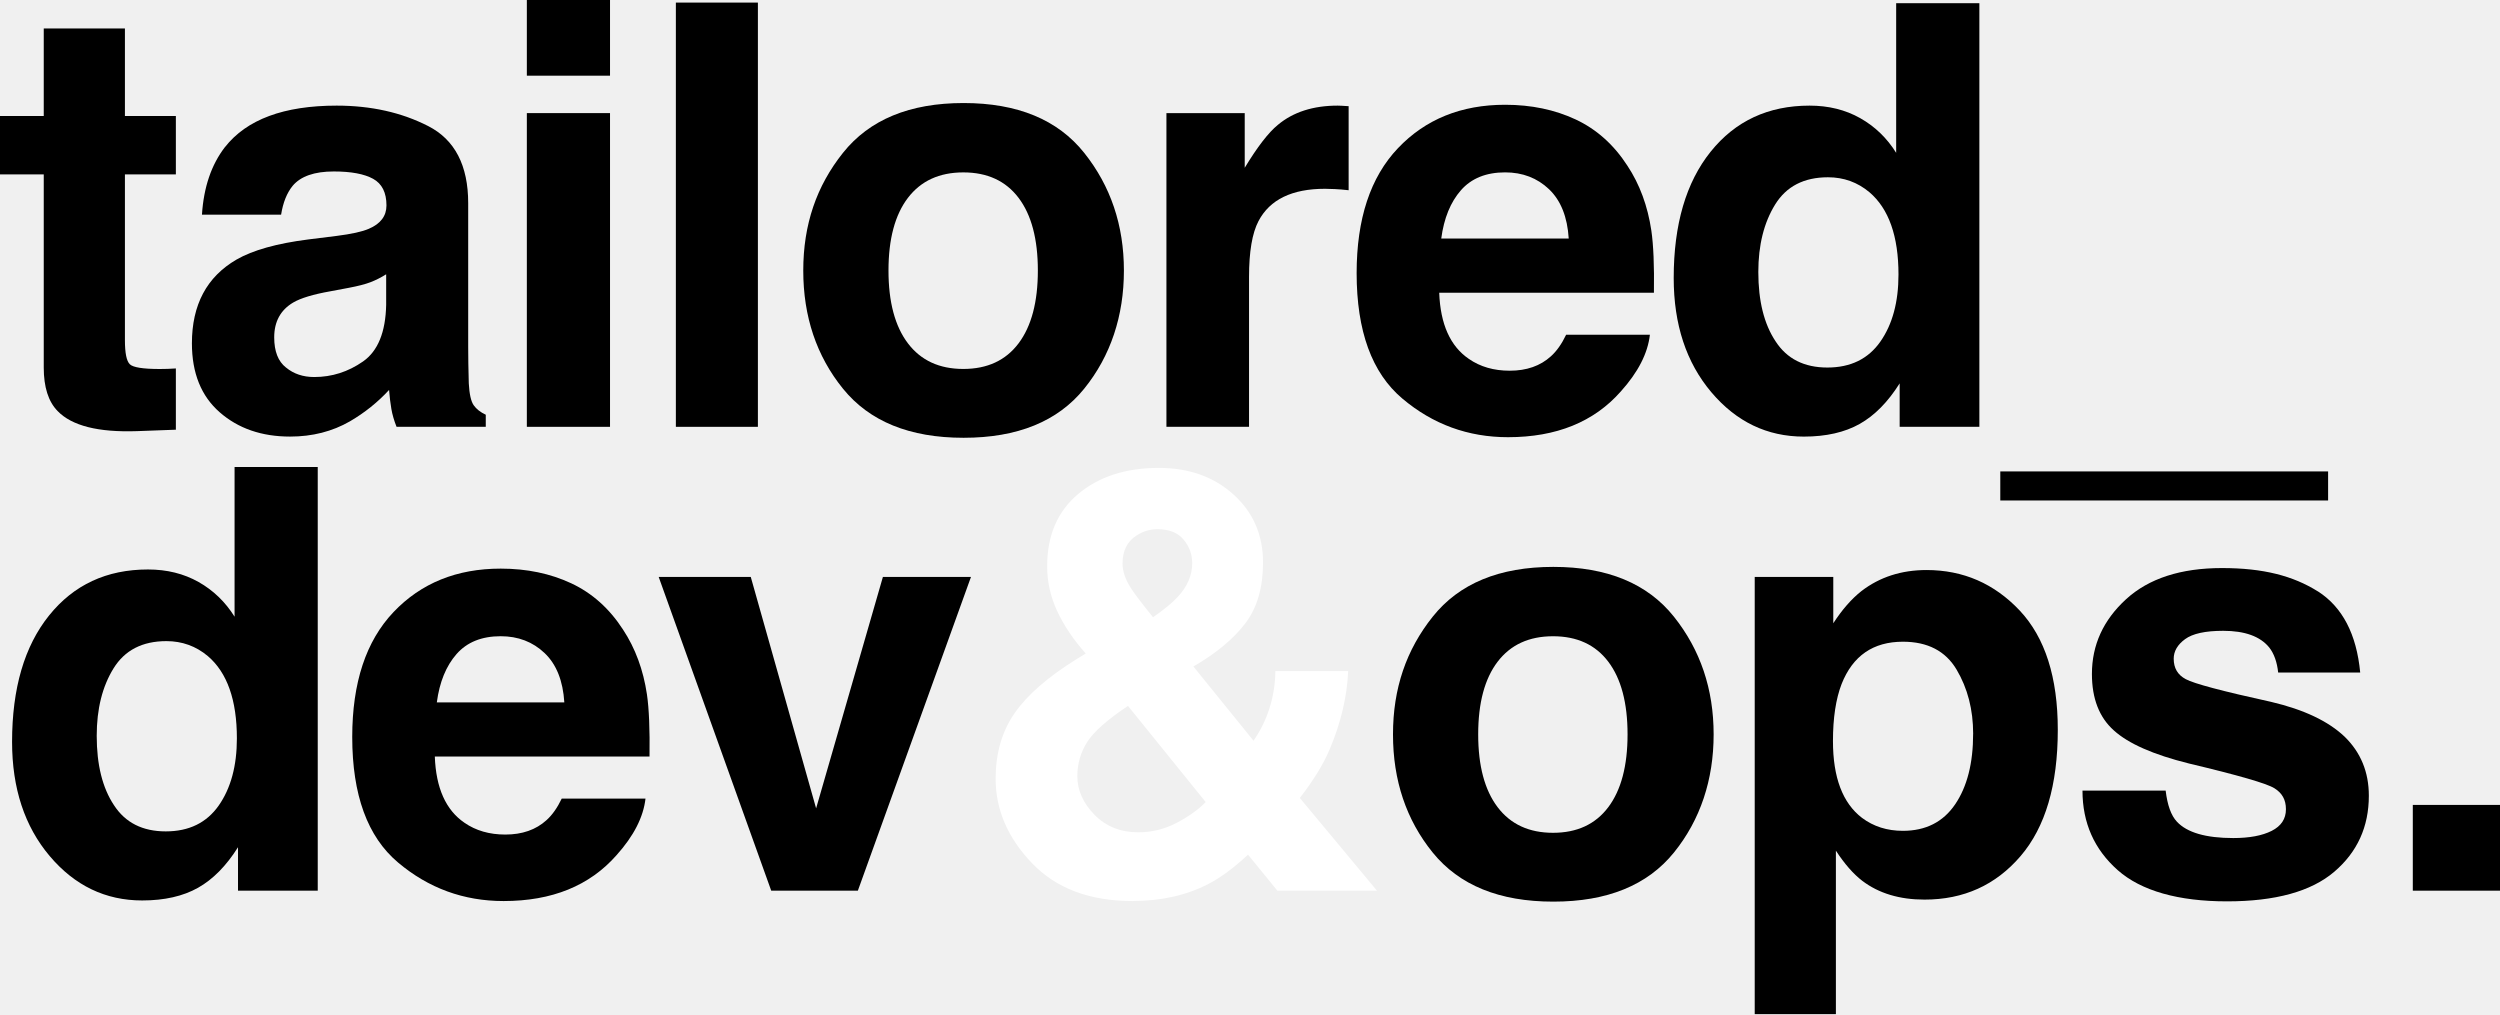
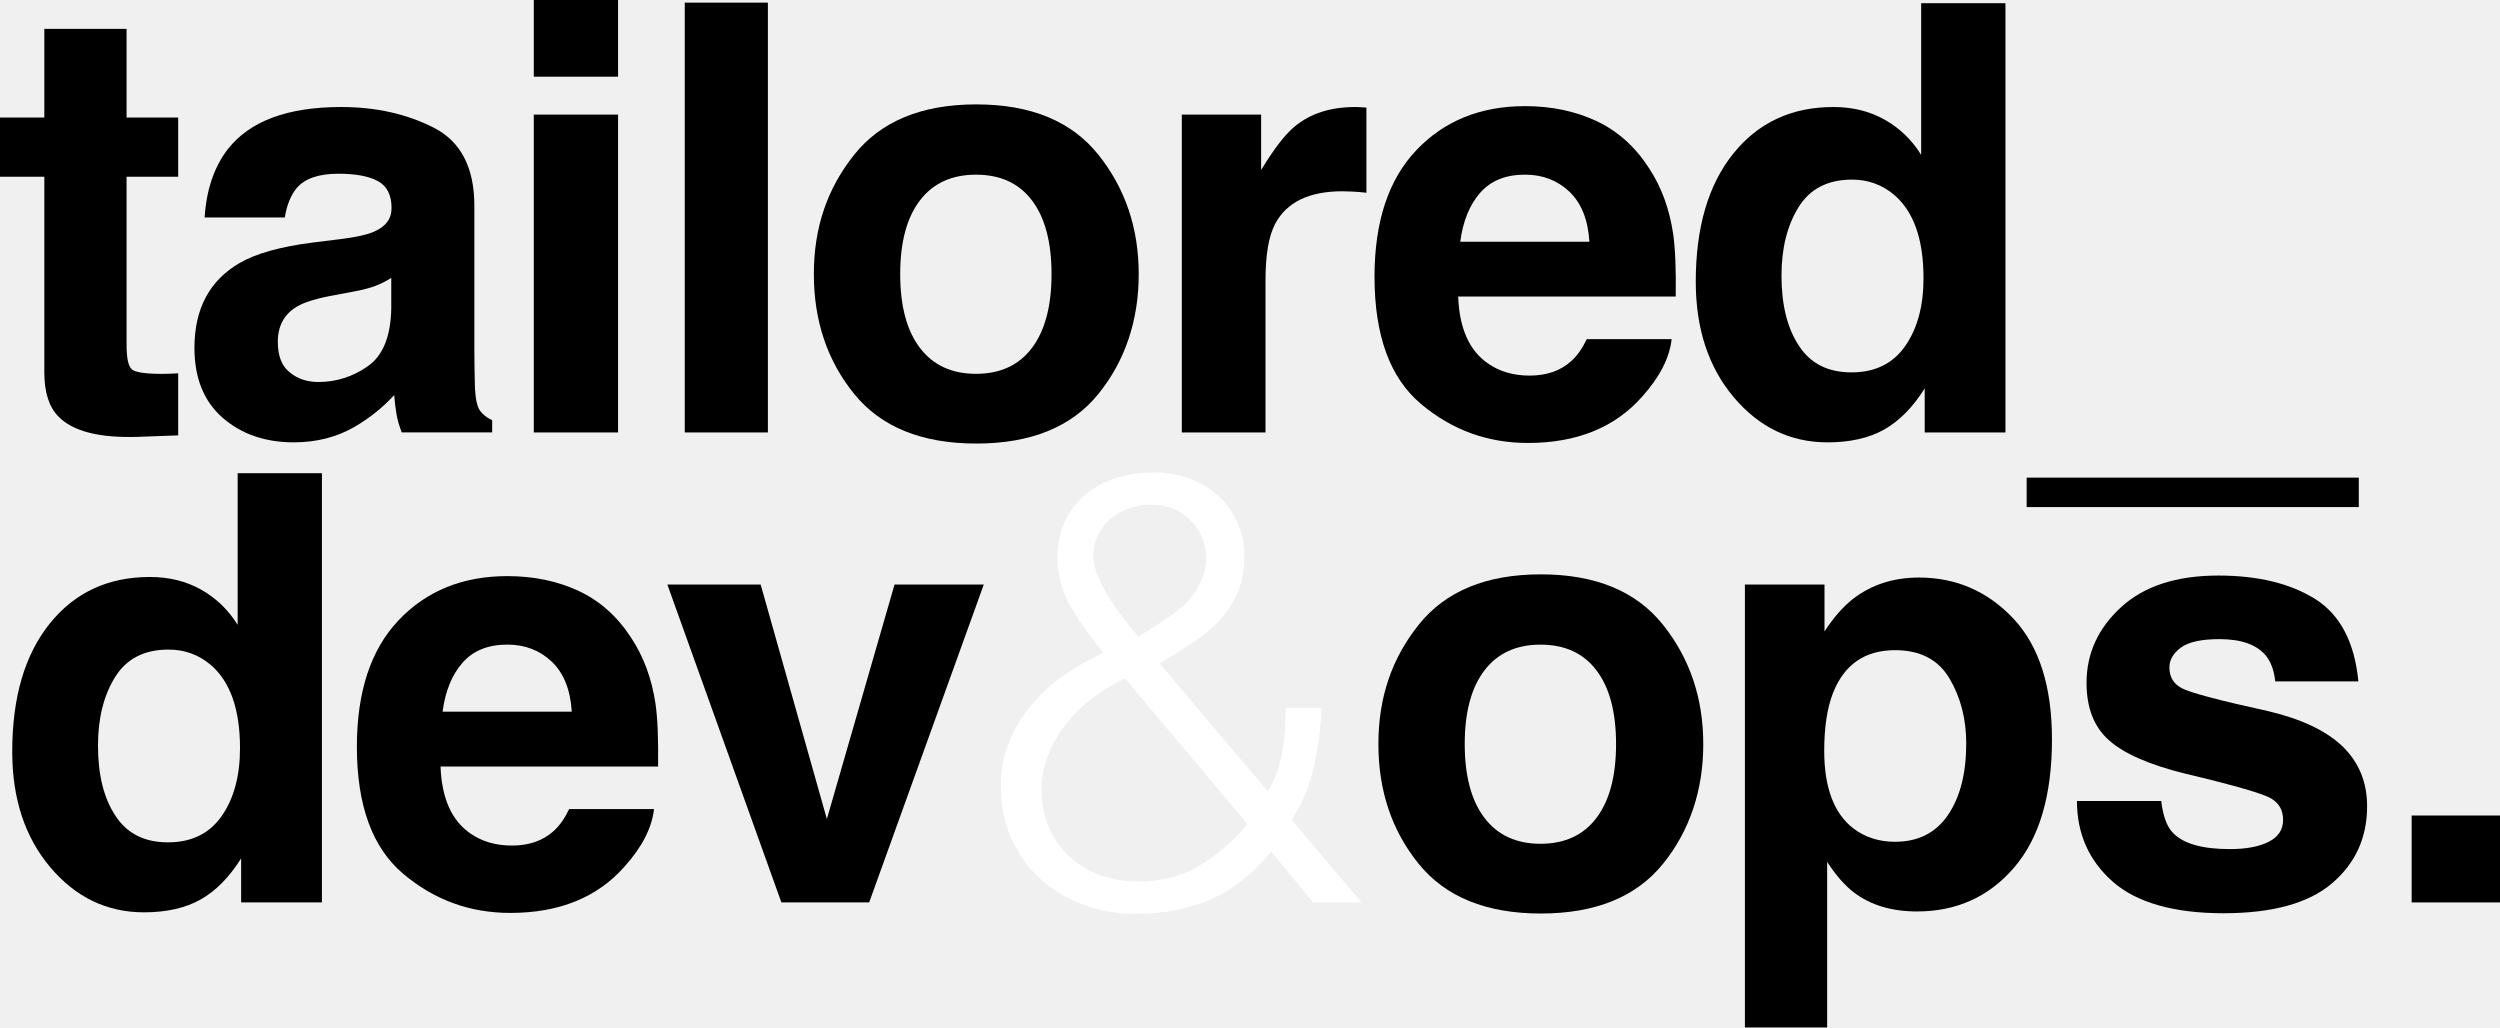
- <svg xmlns="http://www.w3.org/2000/svg" id="Capa_2" data-name="Capa 2" viewBox="0 0 937.8 380.43">
+ <svg xmlns="http://www.w3.org/2000/svg" id="Capa_2" data-name="Capa 2" viewBox="0 0 925.6 380.43">
+   <defs>
+     <style>
+       .cls-1 {
+         fill: #fff;
+       }
+     </style>
+   </defs>
  <g id="Capa_1-2" data-name="Capa 1">
    <g>
      <path d="M65.97,138.19v23l-14.58.54c-14.54.5-24.47-2.01-29.8-7.56-3.45-3.53-5.18-8.96-5.18-16.3v-72.44H0v-21.92h16.41V10.69h30.45v32.82h19.11v21.92h-19.11v62.19c0,4.82.61,7.83,1.84,9.02,1.22,1.19,4.97,1.78,11.23,1.78.93,0,1.92-.02,2.97-.05,1.04-.04,2.07-.09,3.08-.16Z" />
      <path d="M84.4,55.17c8.13-10.36,22.1-15.55,41.89-15.55,12.88,0,24.33,2.56,34.33,7.67,10,5.11,15.01,14.76,15.01,28.93v53.98c0,3.74.07,8.28.22,13.6.22,4.03.83,6.77,1.84,8.21,1.01,1.44,2.52,2.63,4.53,3.56v4.53h-33.47c-.94-2.38-1.58-4.61-1.94-6.69-.36-2.09-.65-4.46-.86-7.13-4.25,4.61-9.14,8.53-14.68,11.77-6.62,3.81-14.11,5.72-22.46,5.72-10.65,0-19.45-3.04-26.4-9.12-6.95-6.08-10.42-14.7-10.42-25.86,0-14.47,5.58-24.94,16.73-31.42,6.12-3.53,15.11-6.05,26.99-7.56l10.47-1.3c5.69-.72,9.75-1.62,12.2-2.7,4.39-1.87,6.59-4.79,6.59-8.75,0-4.82-1.67-8.15-5.02-9.99-3.35-1.84-8.26-2.75-14.74-2.75-7.27,0-12.42,1.8-15.44,5.4-2.16,2.66-3.6,6.26-4.32,10.8h-29.69c.65-10.29,3.53-18.75,8.64-25.37ZM107.29,137.87c2.88,2.38,6.41,3.56,10.58,3.56,6.62,0,12.72-1.94,18.3-5.83,5.58-3.89,8.48-10.98,8.69-21.27v-11.44c-1.94,1.22-3.91,2.21-5.88,2.97-1.98.76-4.7,1.46-8.15,2.11l-6.91,1.3c-6.48,1.15-11.12,2.56-13.93,4.21-4.75,2.81-7.13,7.16-7.13,13.06,0,5.25,1.47,9.03,4.43,11.34Z" />
      <path d="M228.83,0v28.39h-31.2V0h31.2ZM228.83,42.43v117.68h-31.2V42.43h31.2Z" />
      <path d="M253.53.97h30.77v159.14h-30.77V.97Z" />
      <path d="M406.7,57.33c9.93,12.45,14.9,27.17,14.9,44.16s-4.97,32.05-14.9,44.32c-9.93,12.27-25.01,18.41-45.24,18.41s-35.3-6.14-45.24-18.41c-9.93-12.27-14.9-27.04-14.9-44.32s4.97-31.7,14.9-44.16c9.93-12.45,25.01-18.68,45.24-18.68s35.3,6.23,45.24,18.68ZM361.36,64.67c-9,0-15.92,3.19-20.78,9.55s-7.29,15.46-7.29,27.26,2.43,20.91,7.29,27.31c4.86,6.41,11.78,9.61,20.78,9.61s15.91-3.2,20.73-9.61c4.82-6.41,7.23-15.51,7.23-27.31s-2.41-20.89-7.23-27.26c-4.82-6.37-11.73-9.55-20.73-9.55Z" />
      <path d="M497.04,70.82c-12.38,0-20.69,4.03-24.94,12.09-2.38,4.53-3.56,11.52-3.56,20.95v56.25h-30.99V42.43h29.37v20.51c4.75-7.84,8.89-13.21,12.42-16.09,5.76-4.82,13.24-7.23,22.46-7.23.58,0,1.06.02,1.46.05.39.04,1.28.09,2.64.16v31.53c-1.94-.22-3.67-.36-5.18-.43-1.51-.07-2.74-.11-3.67-.11Z" />
      <path d="M618.91,125.56c-.79,6.98-4.43,14.07-10.9,21.27-10.08,11.44-24.19,17.17-42.32,17.17-14.97,0-28.18-4.82-39.62-14.47-11.45-9.64-17.17-25.33-17.17-47.07,0-20.37,5.16-35.99,15.49-46.86,10.33-10.87,23.73-16.3,40.22-16.3,9.79,0,18.61,1.84,26.45,5.51,7.84,3.67,14.32,9.47,19.43,17.38,4.61,6.98,7.59,15.08,8.96,24.29.79,5.4,1.12,13.17.97,23.32h-80.54c.43,11.81,4.14,20.08,11.12,24.83,4.25,2.95,9.36,4.43,15.33,4.43,6.33,0,11.48-1.8,15.44-5.4,2.16-1.94,4.07-4.64,5.72-8.1h31.42ZM588.46,89.5c-.5-8.13-2.97-14.31-7.39-18.52-4.43-4.21-9.92-6.32-16.46-6.32-7.12,0-12.65,2.23-16.57,6.69-3.92,4.46-6.39,10.51-7.4,18.14h47.83Z" />
      <path d="M742.5,1.19v158.92h-29.9v-16.3c-4.39,6.98-9.39,12.06-15.01,15.22s-12.6,4.75-20.95,4.75c-13.75,0-25.32-5.56-34.71-16.68-9.39-11.12-14.09-25.39-14.09-42.81,0-20.08,4.62-35.88,13.87-47.4,9.25-11.52,21.61-17.27,37.09-17.27,7.12,0,13.46,1.57,19,4.7,5.54,3.13,10.04,7.47,13.49,13.01V1.19h31.2ZM659.58,102.03c0,10.87,2.16,19.54,6.48,26.02,4.25,6.55,10.72,9.82,19.43,9.82s15.33-3.24,19.87-9.72c4.54-6.48,6.8-14.86,6.8-25.16,0-14.39-3.63-24.69-10.9-30.88-4.46-3.74-9.64-5.61-15.55-5.61-9,0-15.6,3.4-19.81,10.2-4.21,6.8-6.32,15.24-6.32,25.32Z" />
      <path d="M873.32,176.84v10.9h-122.97v-10.9h122.97Z" />
      <path d="M119.19,175.19v158.92h-29.91v-16.3c-4.39,6.98-9.39,12.06-15.01,15.22s-12.6,4.75-20.94,4.75c-13.75,0-25.32-5.56-34.71-16.68-9.39-11.12-14.09-25.39-14.09-42.81,0-20.08,4.62-35.88,13.87-47.4,9.25-11.52,21.61-17.27,37.09-17.27,7.13,0,13.46,1.57,19,4.7,5.54,3.13,10.04,7.47,13.5,13.01v-56.14h31.2ZM36.28,276.03c0,10.87,2.16,19.54,6.48,26.02,4.25,6.55,10.72,9.82,19.43,9.82s15.33-3.24,19.87-9.72c4.53-6.48,6.8-14.86,6.8-25.16,0-14.39-3.64-24.69-10.9-30.88-4.46-3.74-9.65-5.61-15.55-5.61-9,0-15.6,3.4-19.81,10.2-4.21,6.8-6.32,15.24-6.32,25.32Z" />
      <path d="M242.14,299.56c-.79,6.98-4.43,14.07-10.9,21.27-10.08,11.44-24.18,17.17-42.32,17.17-14.97,0-28.18-4.82-39.62-14.47-11.44-9.64-17.17-25.33-17.17-47.07,0-20.37,5.16-35.99,15.49-46.86,10.33-10.87,23.73-16.3,40.22-16.3,9.79,0,18.6,1.84,26.45,5.51,7.84,3.67,14.32,9.47,19.43,17.38,4.6,6.98,7.59,15.08,8.96,24.29.79,5.4,1.11,13.17.97,23.32h-80.54c.43,11.81,4.14,20.08,11.12,24.83,4.25,2.95,9.36,4.43,15.33,4.43,6.33,0,11.48-1.8,15.44-5.4,2.16-1.94,4.07-4.64,5.72-8.1h31.42ZM211.69,263.5c-.5-8.13-2.97-14.31-7.4-18.52-4.43-4.21-9.92-6.32-16.46-6.32-7.13,0-12.65,2.23-16.57,6.69-3.92,4.46-6.39,10.51-7.4,18.14h47.83Z" />
      <path d="M247.08,216.43h34.55l24.51,86.8,25.05-86.8h33.04l-42.43,117.68h-32.5l-42.21-117.68Z" />
-       <path fill="#ffffff" d="M424.87,338c-16.12,0-28.72-4.75-37.79-14.25-9.07-9.5-13.6-20.04-13.6-31.63,0-9.57,2.38-17.78,7.13-24.62,4.75-6.84,12.52-13.6,23.32-20.3l3.35-2.05c-4.61-5.18-8.17-10.47-10.69-15.87-2.52-5.4-3.78-11.01-3.78-16.84,0-11.59,3.89-20.64,11.66-27.15,7.77-6.51,17.85-9.77,30.23-9.77,11.3,0,20.64,3.33,28.02,9.99,7.38,6.66,11.07,15.17,11.07,25.53,0,9.36-2.21,16.95-6.64,22.78-4.43,5.83-10.92,11.23-19.49,16.19l22.56,27.85c2.59-3.74,4.59-7.81,5.99-12.2,1.4-4.39,2.14-9.03,2.21-13.93h27.31c-.43,9.65-2.73,19.4-6.91,29.26-2.3,5.54-6.05,11.66-11.23,18.35l28.93,34.76h-37.36l-11.01-13.5c-5.33,4.97-10.29,8.64-14.9,11.01-8.21,4.25-17.67,6.37-28.39,6.37ZM423.14,264.8c-7.7,5.11-12.79,9.61-15.28,13.5-2.48,3.89-3.73,8.17-3.73,12.85,0,5.25,2.14,10.08,6.42,14.47,4.28,4.39,9.77,6.59,16.46,6.59,5.04,0,9.81-1.17,14.31-3.51,4.5-2.34,8.15-4.95,10.96-7.83l-29.15-36.06ZM421.09,211.36c0,2.88,1.01,5.9,3.02,9.07,1.3,2.09,4.1,5.79,8.42,11.12,4.32-3.02,7.41-5.58,9.29-7.67,3.6-3.89,5.4-8.1,5.4-12.63,0-3.31-1.08-6.26-3.24-8.85-2.16-2.59-5.44-3.89-9.82-3.89-2.74,0-5.29.76-7.67,2.27-3.6,2.23-5.4,5.76-5.4,10.58Z" />
-       <path d="M627.92,231.33c9.93,12.45,14.9,27.17,14.9,44.16s-4.97,32.05-14.9,44.32c-9.93,12.27-25.01,18.41-45.24,18.41s-35.3-6.14-45.24-18.41c-9.93-12.27-14.9-27.04-14.9-44.32s4.97-31.7,14.9-44.16c9.93-12.45,25.01-18.68,45.24-18.68s35.3,6.23,45.24,18.68ZM582.57,238.67c-9,0-15.92,3.19-20.78,9.55-4.86,6.37-7.29,15.46-7.29,27.26s2.43,20.91,7.29,27.31c4.86,6.41,11.79,9.61,20.78,9.61s15.91-3.2,20.73-9.61c4.82-6.41,7.23-15.51,7.23-27.31s-2.41-20.89-7.23-27.26c-4.82-6.37-11.73-9.55-20.73-9.55Z" />
-       <path d="M757.67,229.06c9.5,10.15,14.25,25.05,14.25,44.7,0,20.73-4.66,36.53-13.98,47.4-9.32,10.87-21.32,16.3-36.01,16.3-9.36,0-17.13-2.34-23.32-7.02-3.38-2.59-6.69-6.37-9.93-11.34v61.32h-30.45v-164h29.47v17.38c3.31-5.11,6.84-9.14,10.58-12.09,6.84-5.25,14.97-7.88,24.4-7.88,13.75,0,25.41,5.07,34.98,15.22ZM740.17,275.27c0-9.07-2.07-17.09-6.21-24.08-4.14-6.98-10.85-10.47-20.14-10.47-11.16,0-18.82,5.29-23,15.87-2.16,5.61-3.24,12.74-3.24,21.38,0,13.68,3.63,23.28,10.9,28.83,4.32,3.24,9.43,4.86,15.33,4.86,8.56,0,15.1-3.31,19.6-9.93,4.5-6.62,6.75-15.44,6.75-26.45Z" />
-       <path d="M869.49,221.83c9.21,5.9,14.5,16.05,15.87,30.45h-30.77c-.43-3.96-1.55-7.09-3.35-9.39-3.38-4.17-9.14-6.26-17.28-6.26-6.69,0-11.46,1.04-14.3,3.13-2.84,2.09-4.26,4.53-4.26,7.34,0,3.53,1.51,6.08,4.53,7.67,3.02,1.66,13.71,4.5,32.07,8.53,12.23,2.88,21.41,7.23,27.53,13.06,6.05,5.9,9.07,13.28,9.07,22.13,0,11.66-4.34,21.18-13.01,28.56-8.67,7.38-22.08,11.07-40.22,11.07s-32.16-3.91-40.97-11.71c-8.82-7.81-13.22-17.76-13.22-29.85h31.2c.65,5.47,2.05,9.36,4.21,11.66,3.81,4.1,10.87,6.15,21.16,6.15,6.05,0,10.85-.9,14.41-2.7,3.56-1.8,5.34-4.5,5.34-8.1s-1.44-6.08-4.32-7.88c-2.88-1.8-13.57-4.89-32.07-9.29-13.32-3.31-22.71-7.45-28.18-12.42-5.47-4.89-8.21-11.95-8.21-21.16,0-10.87,4.26-20.21,12.79-28.02,8.53-7.81,20.53-11.71,36.01-11.71s26.67,2.92,35.95,8.75Z" />
-       <path d="M905.09,301.94h32.71v32.17h-32.71v-32.17Z" />
+       <path class="cls-1" d="M469.39,292.98c2.8-4.72,4.6-9.69,5.42-14.92.81-5.23,1.22-10.58,1.22-16.03h13.27c-.3,7.22-1.22,14.41-2.77,21.56-1.55,7.15-4.32,13.82-8.31,20.01l25.89,30.51h-17.92l-15.51-18.79c-6.94,8.26-14.4,14.15-22.38,17.69-7.97,3.54-17.28,5.31-27.91,5.31-6.94,0-13.44-1.14-19.5-3.43-6.06-2.28-11.34-5.49-15.84-9.62-4.5-4.12-8.05-9.1-10.63-14.93-2.58-5.82-3.88-12.27-3.88-19.35,0-5.89,1.03-11.35,3.1-16.36,2.06-5.01,4.83-9.58,8.29-13.71,3.46-4.12,7.48-7.77,12.05-10.94,4.57-3.17,9.43-5.93,14.59-8.29-4.28-5.01-8.18-10.43-11.72-16.25-3.54-5.82-5.31-12.27-5.31-19.35,0-5.01.96-9.47,2.87-13.38,1.91-3.9,4.49-7.19,7.74-9.84,3.24-2.65,7.04-4.64,11.39-5.97,4.35-1.33,8.96-1.99,13.82-1.99s9.36.81,13.49,2.43c4.12,1.62,7.66,3.83,10.61,6.63,2.95,2.8,5.23,6.08,6.85,9.84,1.62,3.76,2.43,7.7,2.43,11.83,0,5.31-.85,9.92-2.54,13.82-1.7,3.91-3.98,7.37-6.85,10.39-2.87,3.02-6.23,5.79-10.06,8.29-3.83,2.51-7.81,5.01-11.94,7.52l40.02,47.32ZM416.55,251.19c-4.42,2.07-8.51,4.53-12.27,7.41-3.76,2.87-7,6.08-9.73,9.62-2.73,3.54-4.9,7.33-6.52,11.39-1.62,4.06-2.43,8.22-2.43,12.49,0,5.31.92,10.06,2.76,14.26,1.84,4.2,4.35,7.78,7.52,10.72,3.17,2.95,6.93,5.23,11.28,6.85,4.35,1.62,9.1,2.43,14.26,2.43,8.55,0,16.1-1.95,22.66-5.86,6.56-3.9,12.49-9.03,17.8-15.37l-45.33-53.95ZM444.85,214.71c1.33-2.95,1.88-6.08,1.66-9.4-.22-3.32-1.18-6.34-2.87-9.07-1.7-2.73-4.02-4.97-6.97-6.74-2.95-1.77-6.49-2.65-10.61-2.65-2.8,0-5.46.44-7.96,1.33-2.51.88-4.75,2.14-6.74,3.76-1.99,1.62-3.58,3.61-4.75,5.97-1.18,2.36-1.77,5.01-1.77,7.96,0,2.36.59,4.94,1.77,7.74,1.18,2.8,2.62,5.53,4.31,8.18,1.69,2.65,3.5,5.2,5.42,7.63,1.91,2.43,3.61,4.53,5.09,6.3,4.42-2.65,8.88-5.56,13.38-8.73,4.49-3.17,7.85-7.26,10.06-12.27Z" />
+       <path d="M615.72,231.33c9.93,12.45,14.9,27.17,14.9,44.16s-4.97,32.05-14.9,44.32c-9.93,12.27-25.01,18.41-45.24,18.41s-35.3-6.14-45.24-18.41c-9.93-12.27-14.9-27.04-14.9-44.32s4.96-31.7,14.9-44.16c9.93-12.45,25.01-18.68,45.24-18.68s35.3,6.23,45.24,18.68ZM570.37,238.67c-9,0-15.93,3.19-20.78,9.55-4.86,6.37-7.29,15.46-7.29,27.26s2.43,20.91,7.29,27.31c4.86,6.41,11.79,9.61,20.78,9.61s15.91-3.2,20.73-9.61c4.82-6.41,7.23-15.51,7.23-27.31s-2.41-20.89-7.23-27.26-11.73-9.55-20.73-9.55Z" />
+       <path d="M745.47,229.06c9.5,10.15,14.25,25.05,14.25,44.7,0,20.73-4.66,36.53-13.98,47.4-9.32,10.87-21.32,16.3-36.01,16.3-9.36,0-17.13-2.34-23.32-7.02-3.38-2.59-6.69-6.37-9.93-11.34v61.32h-30.45v-164h29.47v17.38c3.31-5.11,6.84-9.14,10.58-12.09,6.84-5.25,14.97-7.88,24.4-7.88,13.75,0,25.41,5.07,34.98,15.22ZM727.98,275.27c0-9.07-2.07-17.09-6.21-24.08-4.14-6.98-10.85-10.47-20.13-10.47-11.16,0-18.82,5.29-23,15.87-2.16,5.61-3.24,12.74-3.24,21.38,0,13.68,3.63,23.28,10.9,28.83,4.32,3.24,9.43,4.86,15.33,4.86,8.56,0,15.1-3.31,19.6-9.93,4.5-6.62,6.75-15.44,6.75-26.45Z" />
+       <path d="M857.29,221.83c9.21,5.9,14.5,16.05,15.87,30.45h-30.77c-.43-3.96-1.55-7.09-3.35-9.39-3.38-4.17-9.14-6.26-17.27-6.26-6.69,0-11.46,1.04-14.31,3.13-2.84,2.09-4.26,4.53-4.26,7.34,0,3.53,1.51,6.08,4.54,7.67,3.02,1.66,13.71,4.5,32.06,8.53,12.24,2.88,21.41,7.23,27.53,13.06,6.04,5.9,9.07,13.28,9.07,22.13,0,11.66-4.34,21.18-13.01,28.56s-22.08,11.07-40.22,11.07-32.16-3.91-40.97-11.71c-8.82-7.81-13.23-17.76-13.23-29.85h31.2c.65,5.47,2.05,9.36,4.21,11.66,3.81,4.1,10.87,6.15,21.16,6.15,6.05,0,10.85-.9,14.41-2.7,3.56-1.8,5.34-4.5,5.34-8.1s-1.44-6.08-4.32-7.88c-2.88-1.8-13.57-4.89-32.06-9.29-13.32-3.31-22.71-7.45-28.18-12.42-5.47-4.89-8.21-11.95-8.21-21.16,0-10.87,4.27-20.21,12.79-28.02,8.53-7.81,20.53-11.71,36.01-11.71,14.68,0,26.67,2.92,35.95,8.75Z" />
+       <path d="M892.89,301.94h32.71v32.17h-32.71v-32.17Z" />
    </g>
  </g>
</svg>
